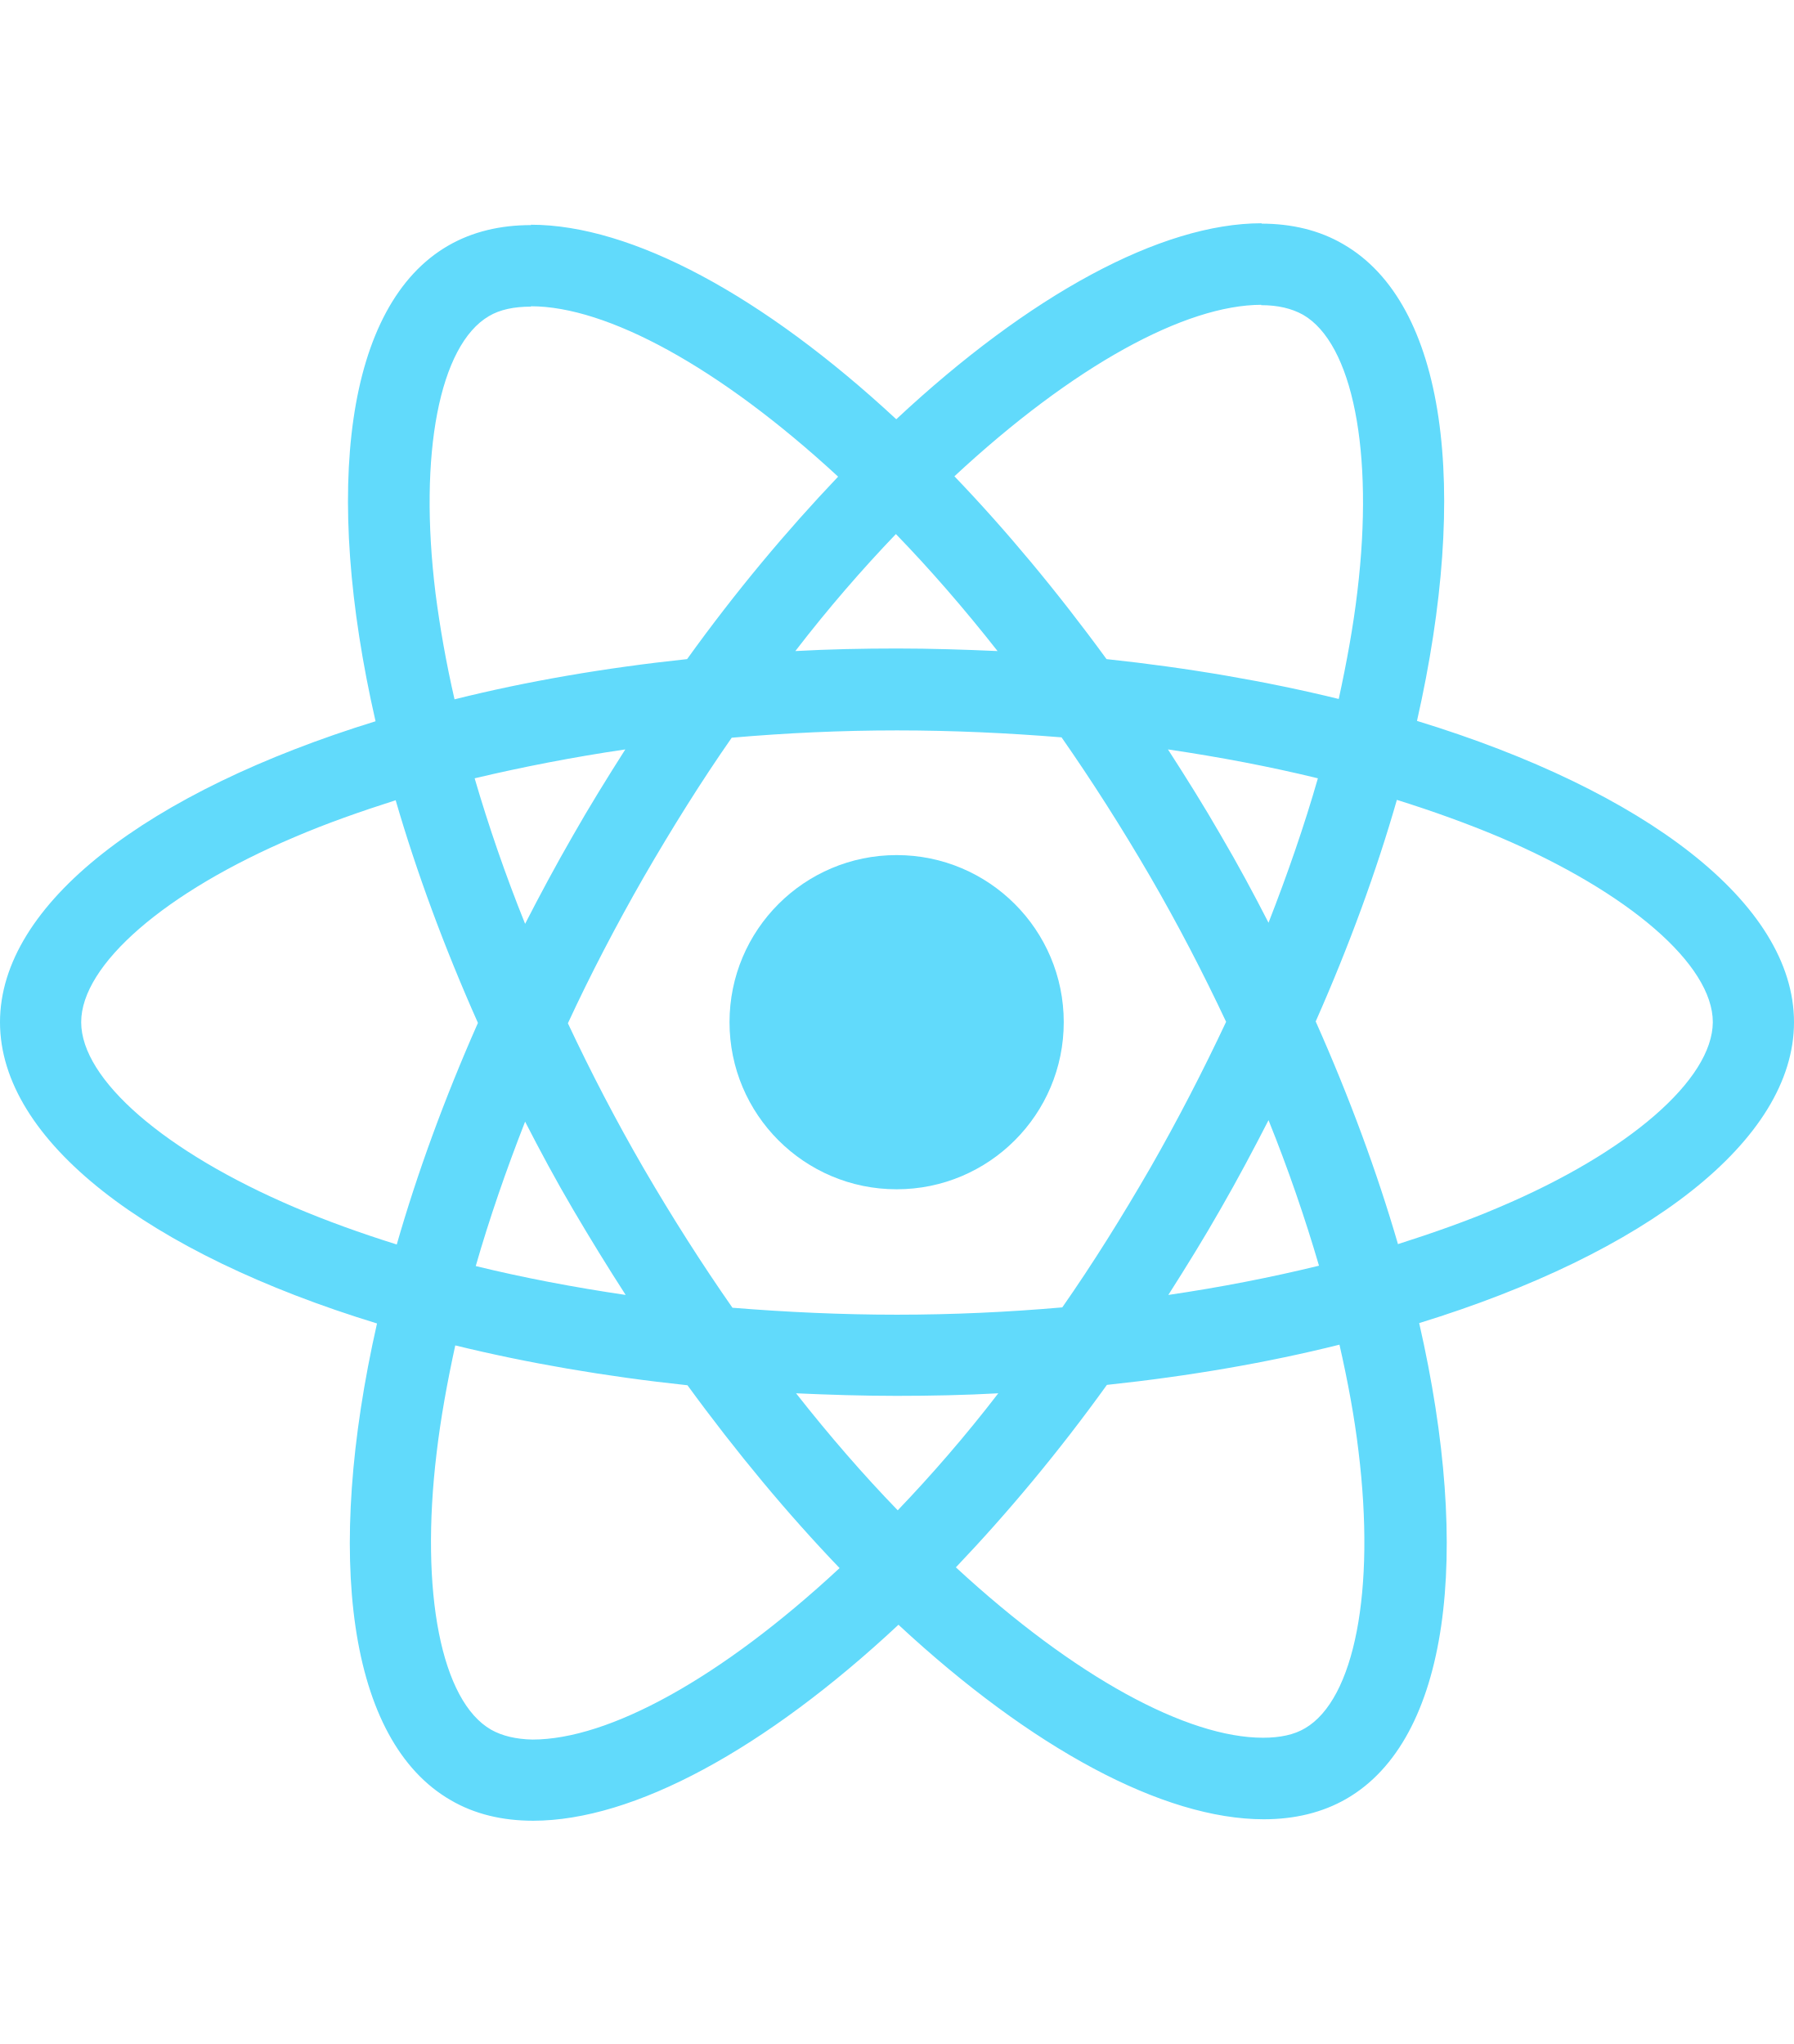
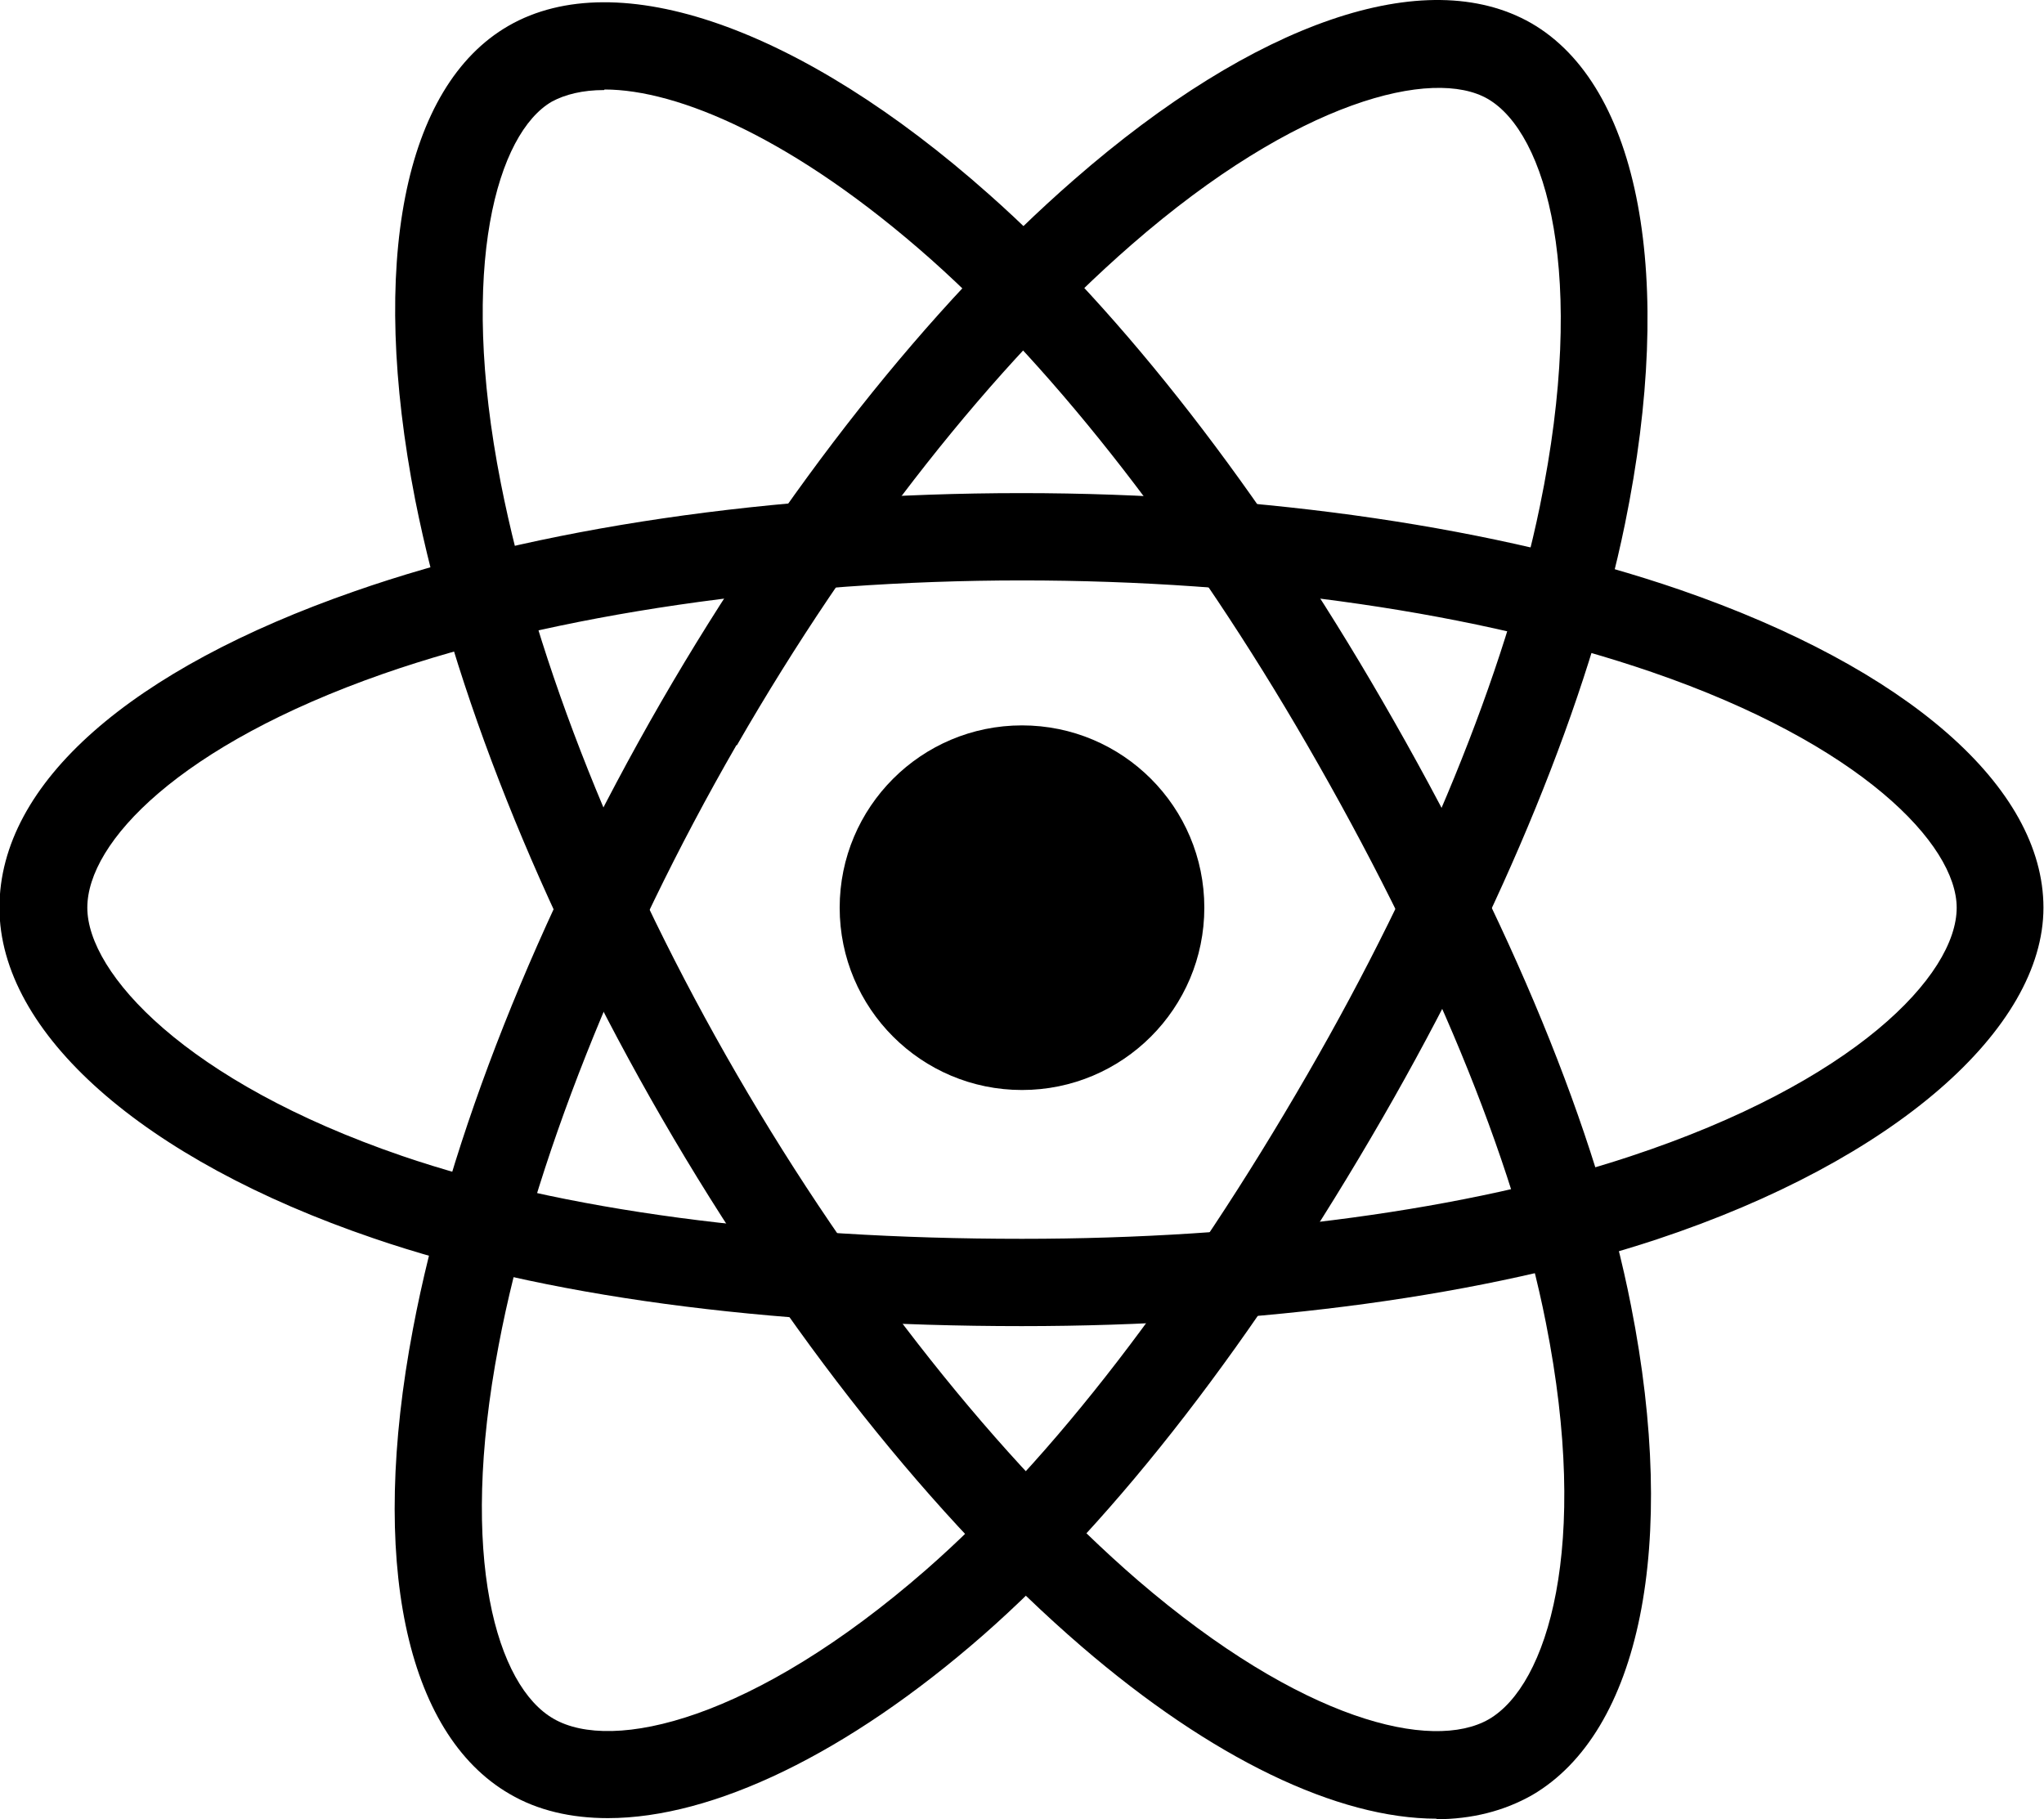
- <svg xmlns="http://www.w3.org/2000/svg" height="2500" viewBox="175.7 78 490.6 436.9" width="2194">
-   <g fill="#61dafb">
-     <path d="m666.3 296.5c0-32.5-40.7-63.3-103.1-82.4 14.4-63.6 8-114.2-20.2-130.4-6.5-3.8-14.1-5.6-22.4-5.6v22.3c4.6 0 8.3.9 11.4 2.6 13.6 7.8 19.5 37.5 14.9 75.7-1.1 9.4-2.9 19.3-5.1 29.4-19.6-4.8-41-8.5-63.5-10.9-13.5-18.5-27.5-35.3-41.6-50 32.6-30.3 63.2-46.9 84-46.9v-22.3c-27.5 0-63.5 19.6-99.9 53.6-36.4-33.8-72.4-53.2-99.9-53.2v22.3c20.7 0 51.4 16.5 84 46.6-14 14.7-28 31.4-41.3 49.9-22.6 2.4-44 6.1-63.6 11-2.3-10-4-19.7-5.2-29-4.7-38.2 1.1-67.9 14.6-75.8 3-1.8 6.9-2.6 11.5-2.6v-22.3c-8.4 0-16 1.8-22.6 5.6-28.1 16.2-34.4 66.7-19.9 130.1-62.2 19.2-102.7 49.9-102.7 82.3 0 32.5 40.7 63.3 103.1 82.4-14.4 63.6-8 114.2 20.2 130.4 6.5 3.8 14.1 5.6 22.5 5.6 27.5 0 63.5-19.6 99.9-53.6 36.4 33.8 72.4 53.2 99.9 53.2 8.4 0 16-1.8 22.6-5.6 28.1-16.2 34.4-66.7 19.9-130.1 62-19.1 102.5-49.9 102.5-82.3zm-130.2-66.7c-3.7 12.9-8.3 26.2-13.5 39.5-4.1-8-8.4-16-13.1-24-4.6-8-9.5-15.8-14.4-23.4 14.2 2.1 27.9 4.7 41 7.9zm-45.8 106.5c-7.8 13.5-15.8 26.3-24.1 38.2-14.9 1.3-30 2-45.2 2-15.1 0-30.2-.7-45-1.9-8.3-11.9-16.4-24.6-24.2-38-7.6-13.1-14.5-26.4-20.8-39.8 6.2-13.4 13.2-26.8 20.7-39.9 7.8-13.5 15.8-26.3 24.1-38.2 14.9-1.3 30-2 45.2-2 15.1 0 30.2.7 45 1.9 8.3 11.9 16.4 24.6 24.2 38 7.6 13.1 14.5 26.4 20.8 39.8-6.3 13.4-13.2 26.8-20.7 39.9zm32.3-13c5.4 13.4 10 26.8 13.8 39.8-13.1 3.2-26.9 5.9-41.2 8 4.9-7.7 9.8-15.6 14.4-23.7 4.6-8 8.9-16.1 13-24.1zm-101.4 106.7c-9.3-9.6-18.6-20.3-27.8-32 9 .4 18.2.7 27.5.7 9.4 0 18.7-.2 27.8-.7-9 11.7-18.3 22.4-27.5 32zm-74.4-58.9c-14.2-2.1-27.9-4.7-41-7.9 3.7-12.9 8.3-26.2 13.5-39.5 4.1 8 8.4 16 13.1 24s9.5 15.8 14.4 23.4zm73.9-208.1c9.3 9.6 18.6 20.3 27.8 32-9-.4-18.2-.7-27.5-.7-9.4 0-18.7.2-27.8.7 9-11.7 18.3-22.4 27.5-32zm-74 58.9c-4.9 7.7-9.8 15.6-14.4 23.7-4.6 8-8.9 16-13 24-5.4-13.4-10-26.8-13.8-39.8 13.1-3.1 26.9-5.8 41.2-7.9zm-90.5 125.2c-35.4-15.1-58.3-34.9-58.3-50.6s22.9-35.6 58.3-50.6c8.6-3.7 18-7 27.7-10.1 5.7 19.6 13.2 40 22.5 60.9-9.2 20.8-16.6 41.1-22.2 60.6-9.9-3.1-19.3-6.5-28-10.2zm53.8 142.9c-13.6-7.8-19.5-37.5-14.9-75.7 1.1-9.4 2.9-19.3 5.1-29.4 19.6 4.8 41 8.5 63.5 10.9 13.5 18.5 27.5 35.3 41.6 50-32.6 30.3-63.2 46.9-84 46.9-4.5-.1-8.3-1-11.3-2.7zm237.2-76.2c4.7 38.2-1.1 67.9-14.6 75.8-3 1.8-6.9 2.6-11.5 2.6-20.7 0-51.4-16.5-84-46.6 14-14.7 28-31.4 41.3-49.9 22.6-2.4 44-6.1 63.6-11 2.3 10.1 4.1 19.8 5.2 29.1zm38.5-66.7c-8.6 3.7-18 7-27.7 10.1-5.7-19.6-13.2-40-22.5-60.9 9.2-20.8 16.6-41.1 22.2-60.6 9.9 3.1 19.3 6.5 28.1 10.2 35.4 15.1 58.3 34.9 58.3 50.6-.1 15.7-23 35.6-58.4 50.6z" />
-     <circle cx="420.9" cy="296.5" r="45.7" />
+ <svg xmlns="http://www.w3.org/2000/svg" id="Capa_2" data-name="Capa 2" viewBox="0 0 37.22 33.12">
+   <defs>
+     <style>
+       .cls-1 {
+         stroke-width: 0px;
+       }
+     </style>
+   </defs>
+   <g id="Capa_1-2" data-name="Capa 1">
+     <g>
+       <circle class="cls-1" cx="18.61" cy="16.53" r="3.32" />
+       <g>
+         <path class="cls-1" d="m18.61,24.15c-4.67,0-8.75-.55-11.81-1.6-4.2-1.43-6.81-3.74-6.81-6.02s2.41-4.35,6.46-5.76c3.31-1.16,7.63-1.79,12.15-1.79h0c4.44,0,8.7.63,11.99,1.76,4.14,1.43,6.62,3.59,6.62,5.79s-2.7,4.6-7.04,6.04c-3.08,1.02-7.19,1.58-11.57,1.58Zm0-13.58c-4.29,0-8.53.62-11.63,1.7-3.72,1.3-5.39,3.07-5.39,4.26s1.79,3.17,5.73,4.52c2.89.99,6.79,1.51,11.29,1.51,4.21,0,8.14-.53,11.07-1.5,4.09-1.35,5.95-3.3,5.95-4.53,0-1.15-1.74-2.98-5.55-4.29-3.14-1.08-7.21-1.67-11.48-1.67Z" />
+         <path class="cls-1" d="m11.07,33.11c-.67,0-1.28-.14-1.79-.44-1.9-1.1-2.56-4.26-1.76-8.47.65-3.45,2.26-7.5,4.52-11.42h0c2.22-3.84,4.89-7.22,7.52-9.51C22.86.39,25.97-.67,27.88.42c1.98,1.14,2.63,4.63,1.71,9.12-.65,3.18-2.22,7.01-4.41,10.81-2.33,4.04-4.85,7.3-7.28,9.43-2.47,2.16-4.92,3.33-6.83,3.33Zm2.34-19.54h0c-2.14,3.71-3.72,7.69-4.33,10.93-.74,3.88-.03,6.21,1,6.8,1.07.62,3.64.03,6.78-2.71,2.3-2.01,4.7-5.13,6.95-9.03,2.11-3.65,3.61-7.32,4.23-10.34.87-4.22.12-6.8-.95-7.42-.99-.57-3.45.01-6.49,2.66-2.5,2.18-5.05,5.41-7.18,9.11Z" />
+         <path class="cls-1" d="m26.16,33.12c-1.8,0-4.09-1.09-6.47-3.14-2.66-2.29-5.38-5.71-7.64-9.62-2.22-3.84-3.81-7.84-4.49-11.26-.84-4.3-.21-7.53,1.7-8.63,1.98-1.14,5.33.03,8.75,3.07,2.43,2.15,4.97,5.43,7.16,9.22,2.34,4.04,3.91,7.85,4.53,11.02.86,4.35.17,7.76-1.8,8.91-.51.29-1.1.44-1.75.44ZM11,1.64c-.39,0-.71.08-.95.21-.99.57-1.71,2.99-.93,6.95.64,3.25,2.16,7.08,4.3,10.77h0c2.15,3.71,4.81,7.06,7.3,9.21,2.99,2.57,5.36,3.12,6.39,2.53,1.07-.62,1.85-3.14,1.04-7.22-.59-3-2.1-6.64-4.35-10.53-2.11-3.65-4.54-6.78-6.84-8.83-2.49-2.21-4.62-3.1-5.95-3.1Z" />
+       </g>
+     </g>
  </g>
</svg>
